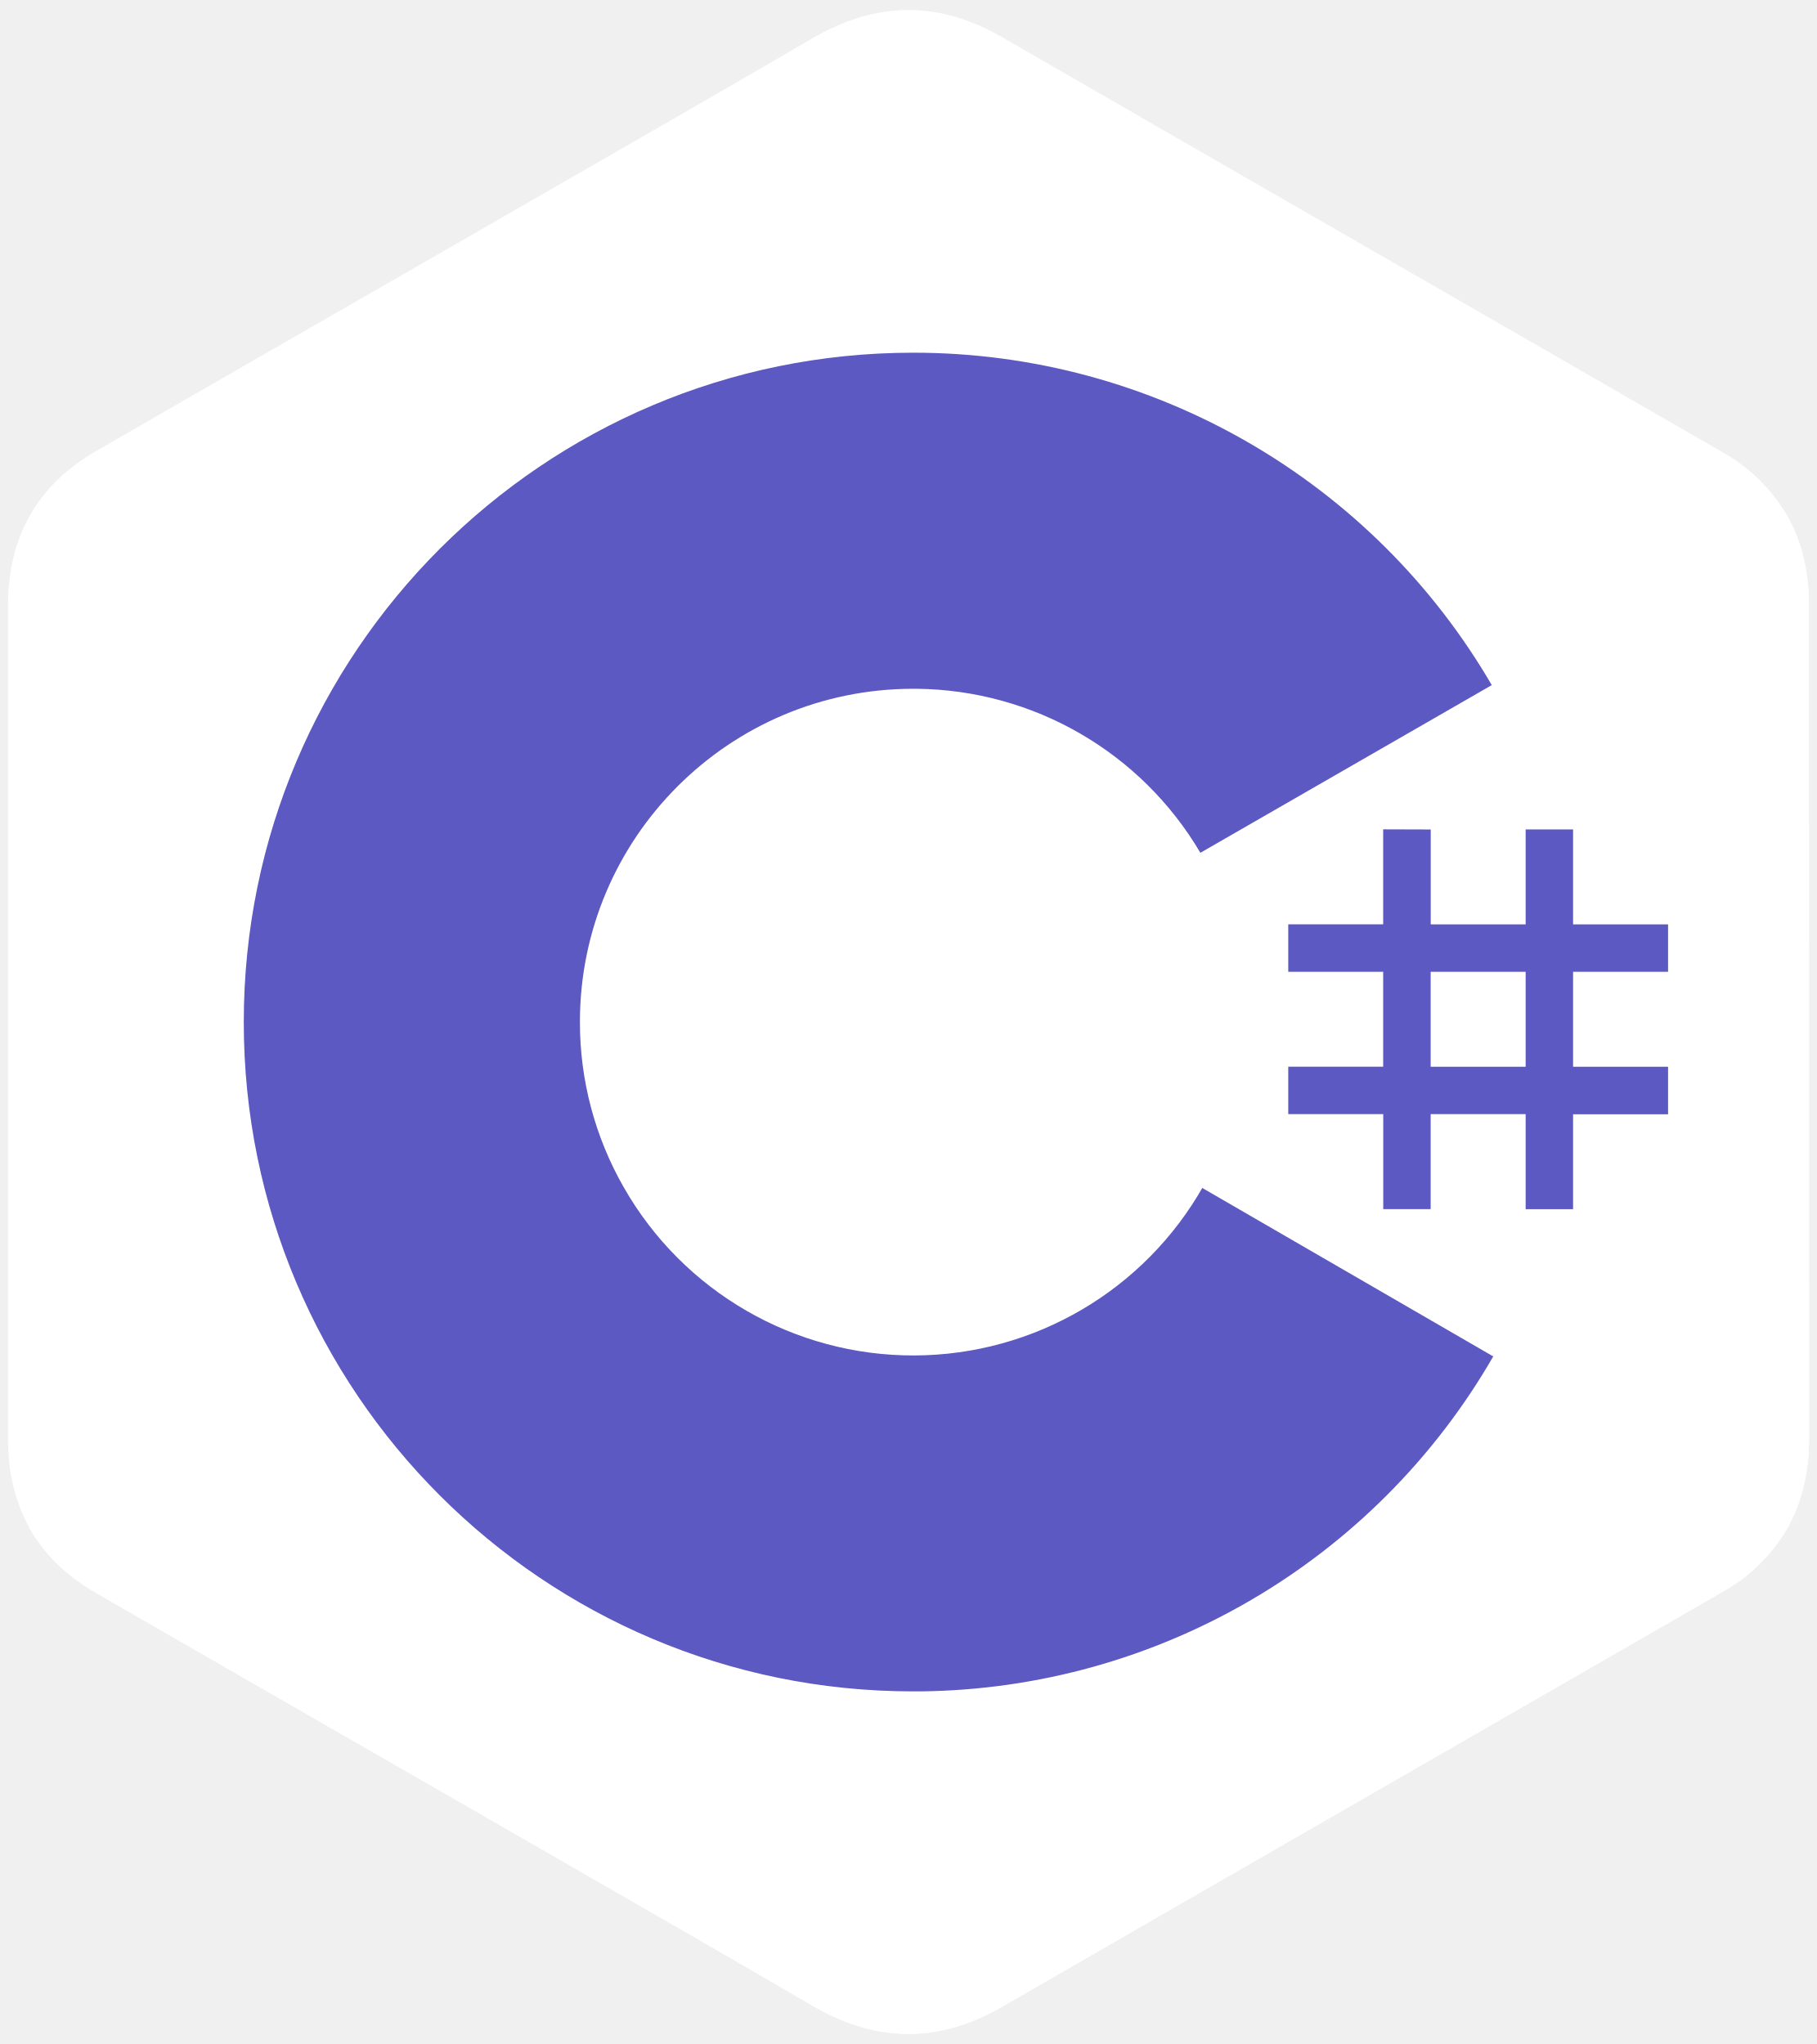
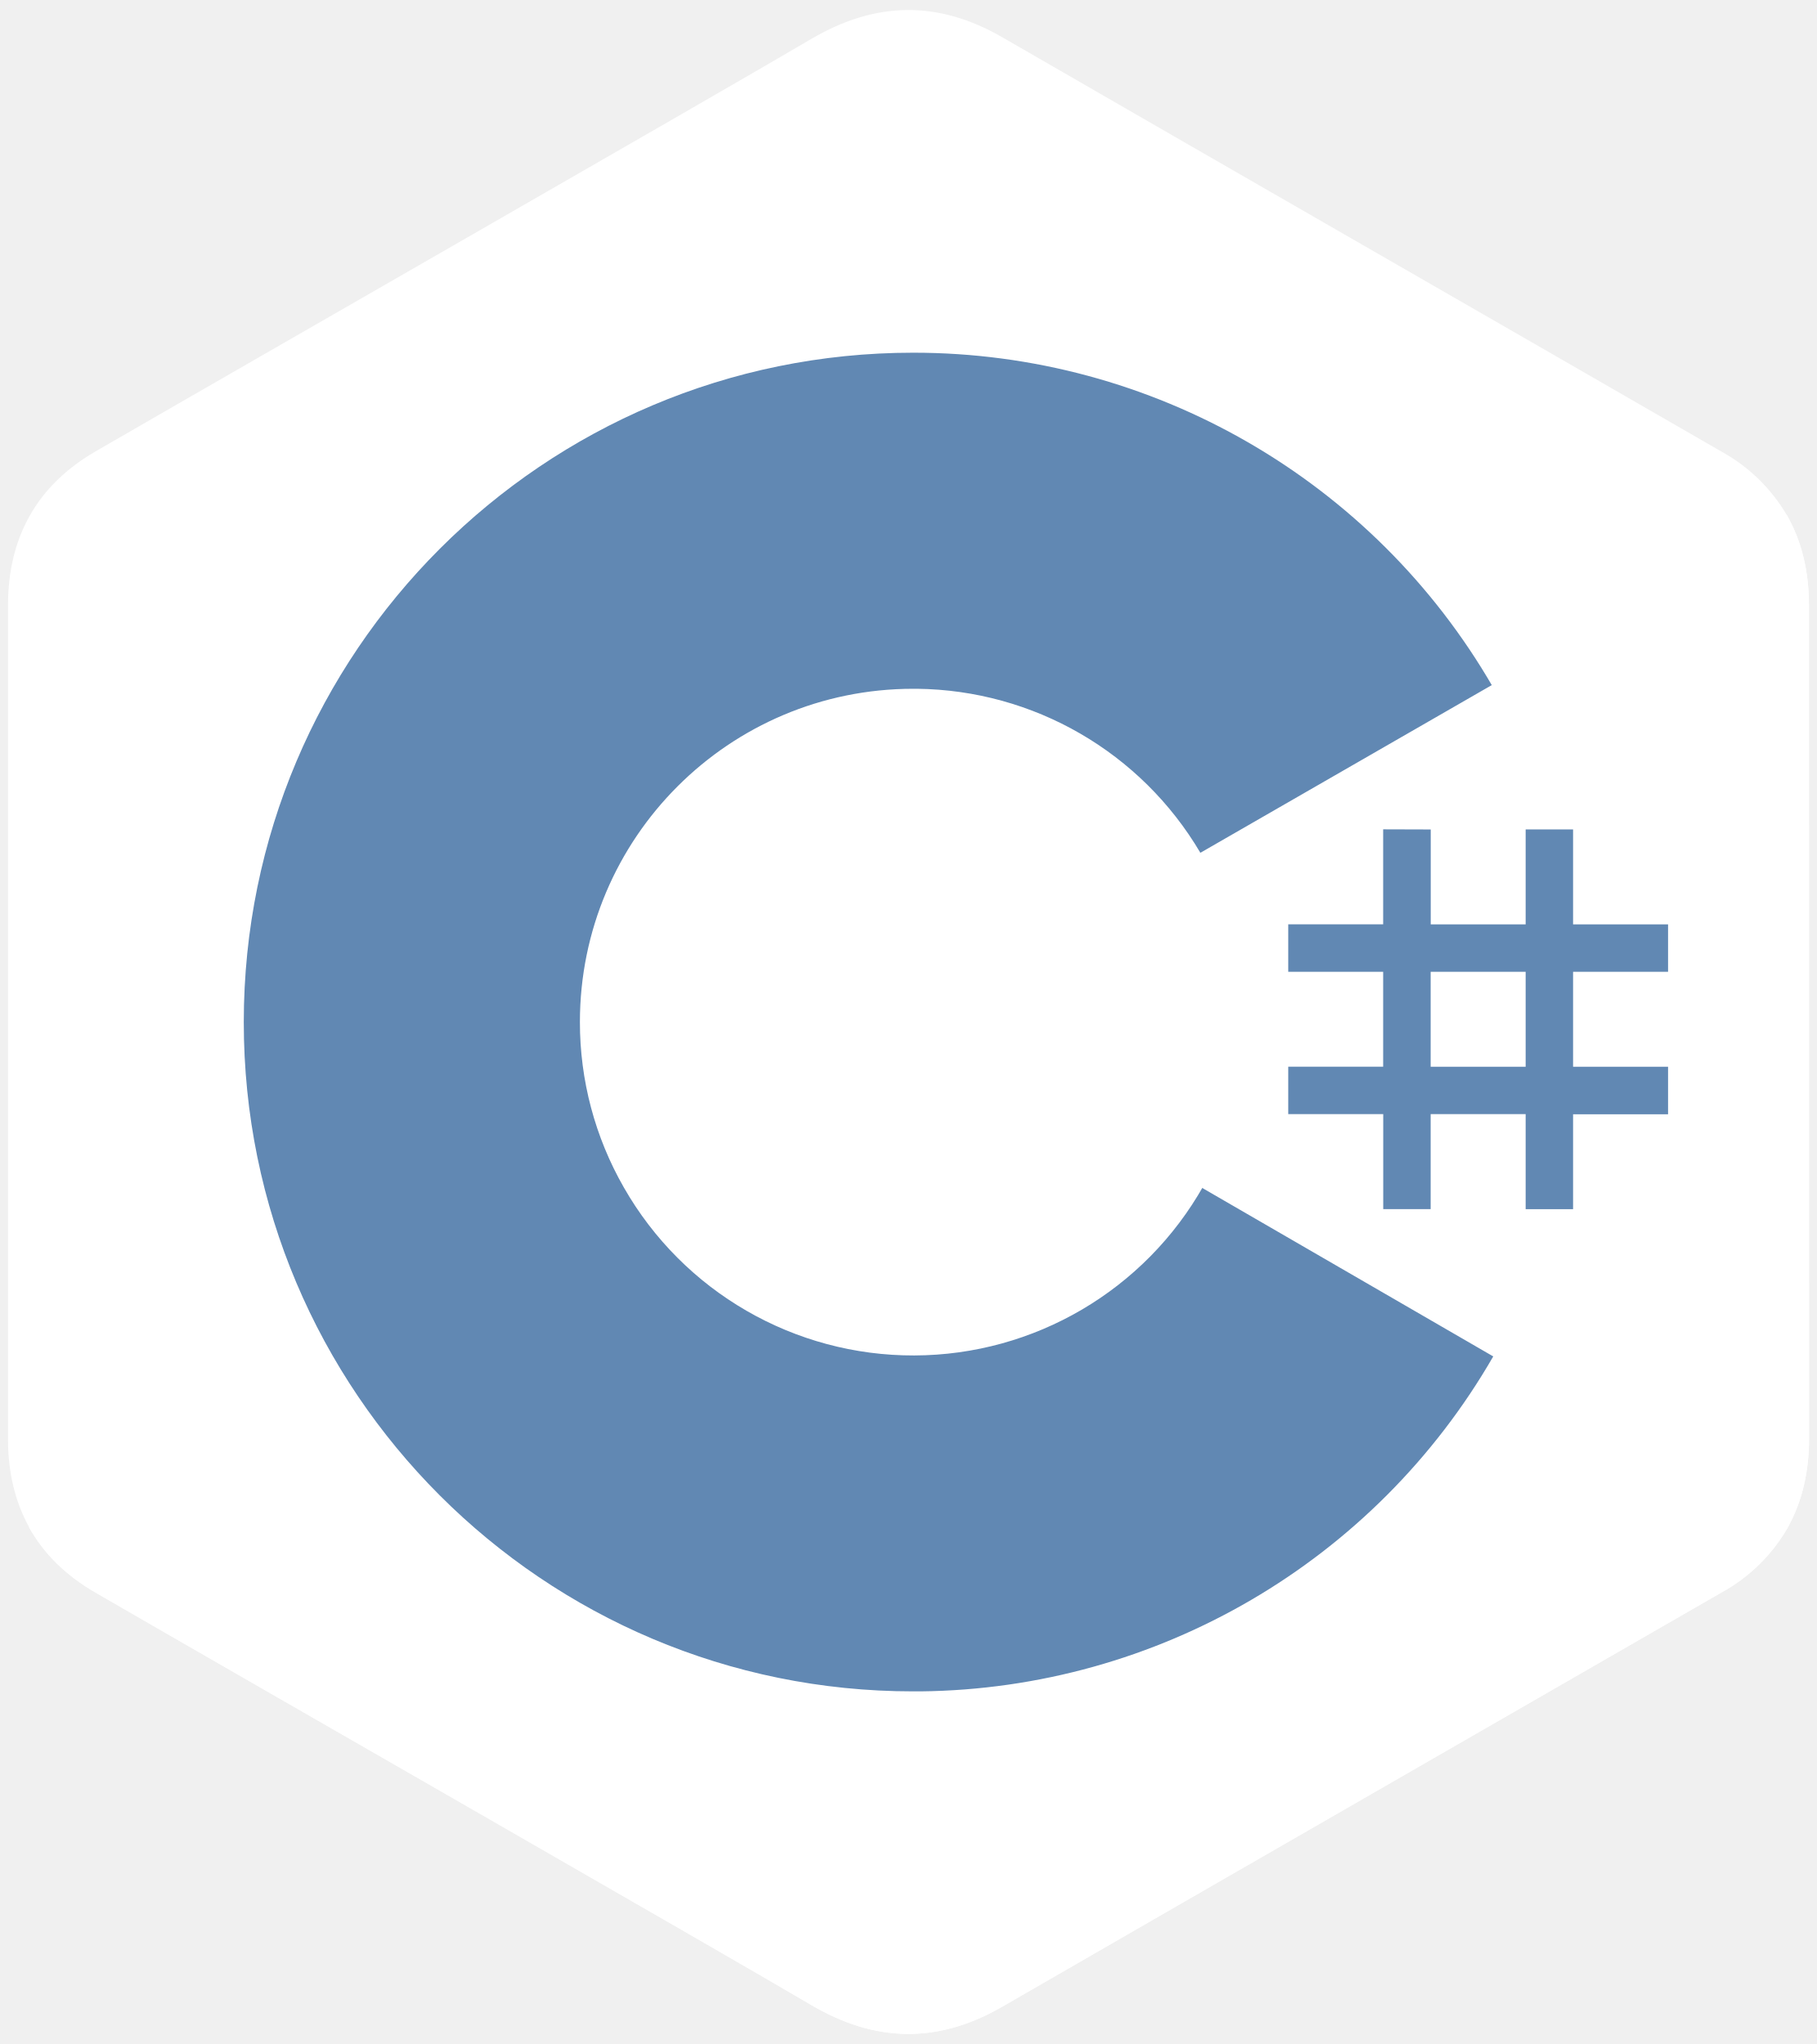
<svg xmlns="http://www.w3.org/2000/svg" width="2222" height="2500" preserveAspectRatio="xMidYMid" viewBox="0 -1.43 255.58 290.11">
  <path fill="#fff" d="M255.57 84.45c0-4.83-1.04-9.1-3.13-12.76a24.4 24.4 0 0 0-9.24-9C209.17 43.05 175.1 23.5 141.1 3.86c-9.17-5.3-18.06-5.1-27.16.27-13.54 7.98-81.35 46.83-101.55 58.53C4.06 67.5.02 74.87 0 84.44v118.37c0 4.72 1 8.9 2.99 12.51 2.05 3.72 5.17 6.82 9.38 9.26 20.21 11.7 88.02 50.55 101.56 58.53 9.11 5.38 18 5.57 27.17.27 34.02-19.64 68.08-39.2 102.1-58.81a24.33 24.33 0 0 0 9.4-9.25c1.99-3.61 2.98-7.8 2.98-12.52z" />
  <path fill="#fff" d="M128.18 143.24 2.98 215.33c2.06 3.7 5.18 6.8 9.4 9.25 20.2 11.7 88.01 50.55 101.55 58.53 9.11 5.38 18 5.57 27.17.27 34.02-19.64 68.08-39.2 102.1-58.81a24.33 24.33 0 0 0 9.4-9.25zm127.39-58.79c0-4.83-1.04-9.1-3.13-12.76l-124.26 71.55 124.41 72.07c2-3.6 2.99-7.79 3-12.51 0 0 0-78.9-.02-118.35" />
-   <g fill="#5C59C2">
+   <g fill="#6188B3">
    <path d="M201.9 116.3v13.47h13.47v-13.48h6.73v13.48h13.48v6.73H222.1v13.48h13.48v6.74H222.1v13.47h-6.73V156.7h-13.48v13.48h-6.73V156.7h-13.48v-6.73h13.47V136.5h-13.47v-6.74h13.47v-13.48zm13.47 20.2h-13.48v13.48h13.48z" />
    <path d="M128.46 48.63a94.96 94.96 0 0 1 82.26 47.45l-.16-.27-41.35 23.8A47.28 47.28 0 0 0 129 96.33h-.54a47.3 47.3 0 0 0-47.3 47.3 47.1 47.1 0 0 0 6.23 23.47 47.28 47.28 0 0 0 82.29-.27l-.2.35 41.29 23.91a94.97 94.97 0 0 1-81.25 47.54h-1.06a94.96 94.96 0 0 1-95-95 95 95 0 0 1 95-95" />
  </g>
</svg>
